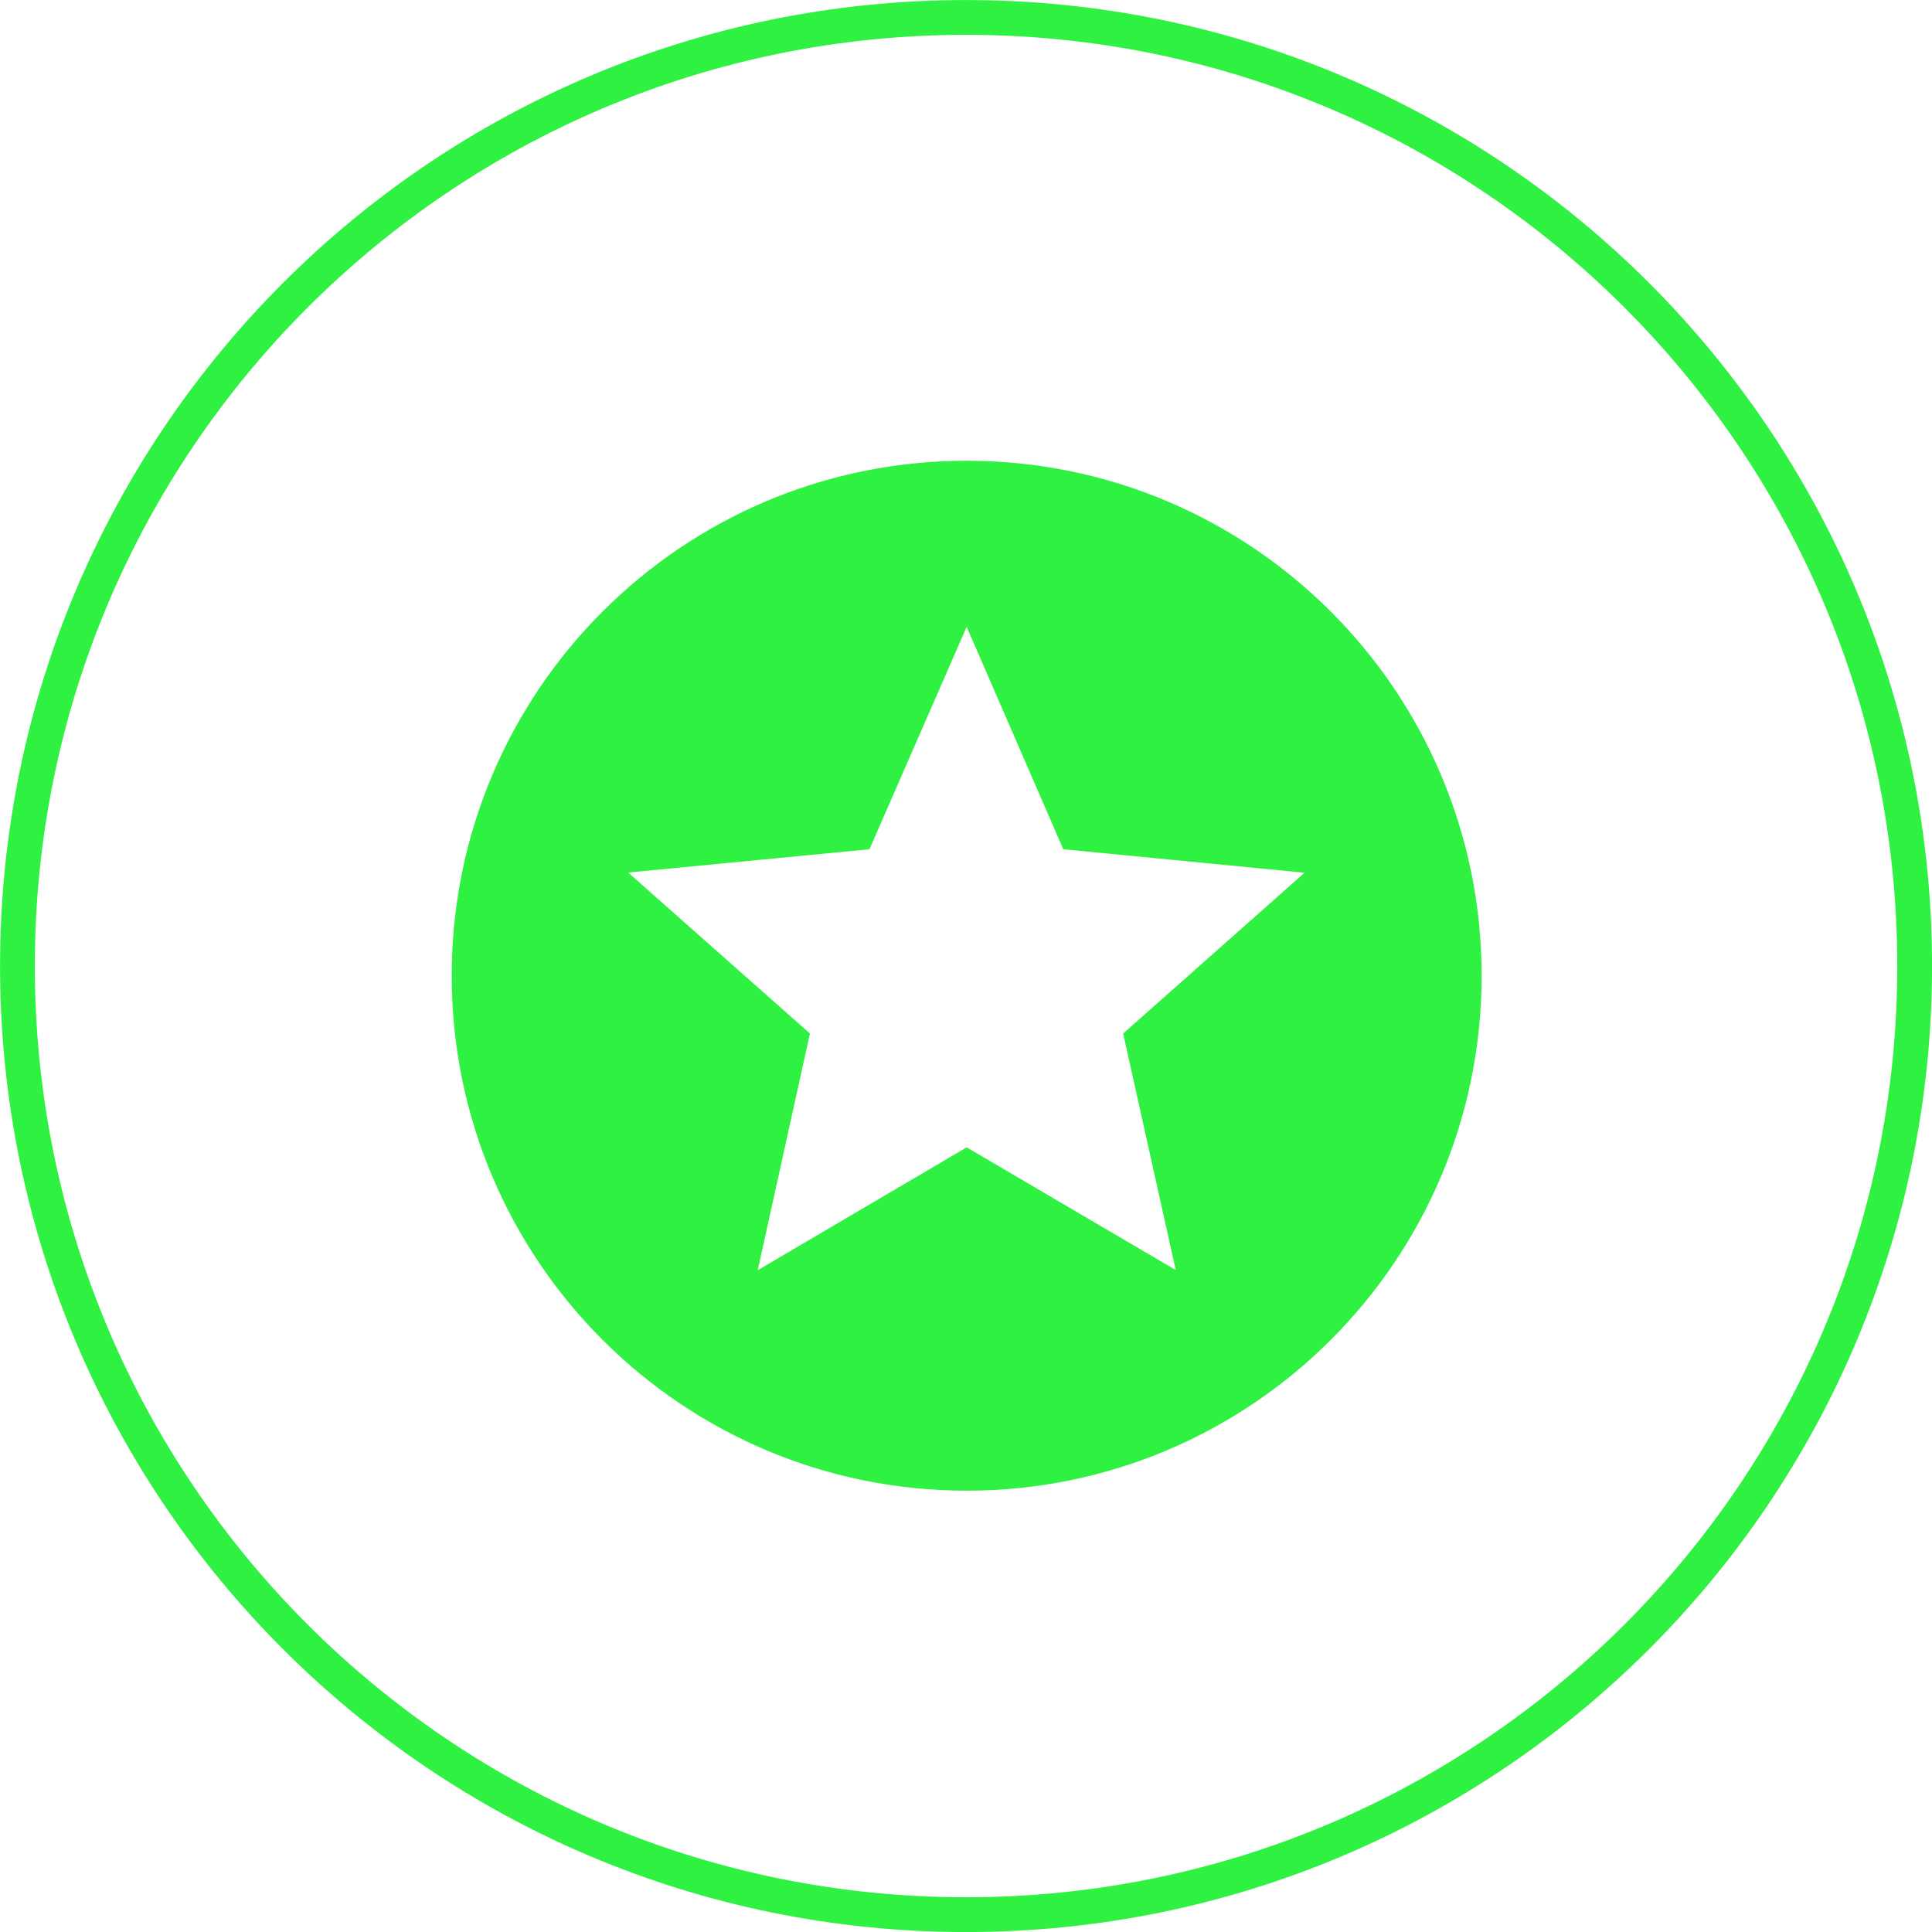
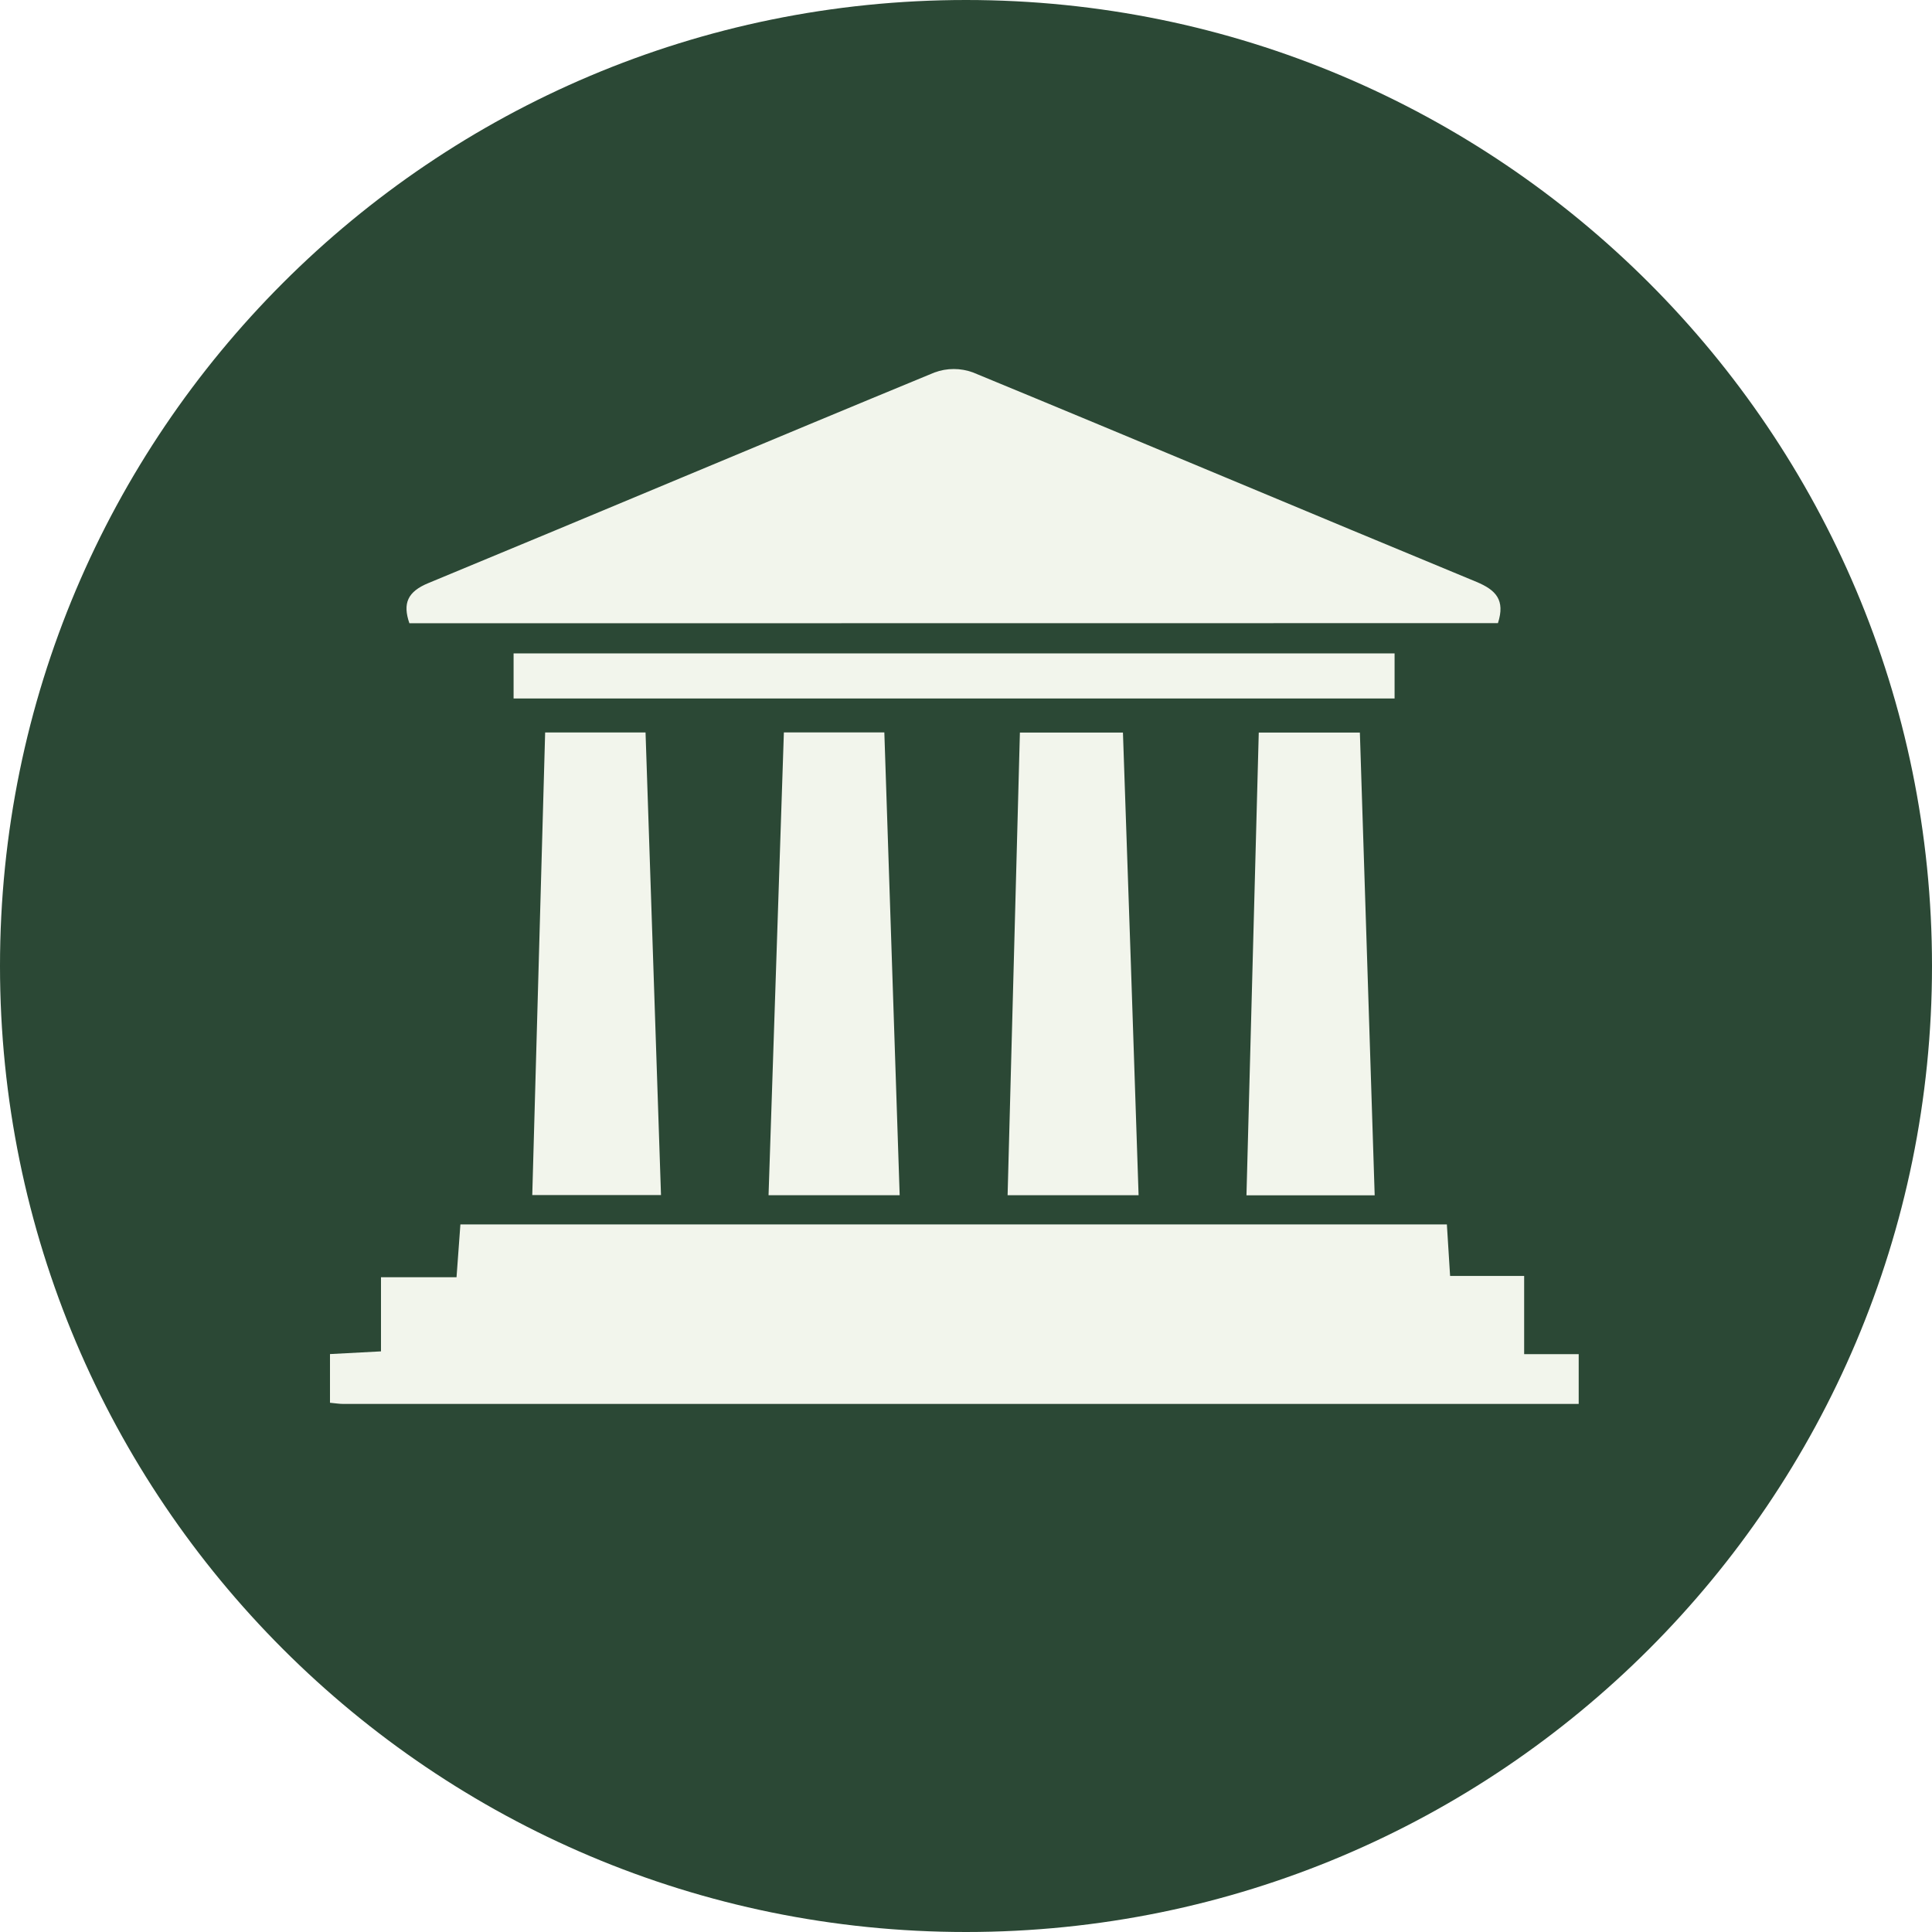
- <svg xmlns="http://www.w3.org/2000/svg" viewBox="0 0 213.85 213.85">
+ <svg xmlns="http://www.w3.org/2000/svg" viewBox="0 0 300 300">
  <defs>
-     <style>.cls-1{fill:none;stroke:#2ff141;stroke-miterlimit:10;stroke-width:3.85px;}.cls-2{fill:#2ff141;}</style>
+     <style>.cls-1{fill:#2b4835;}.cls-2{fill:#f2f5ec;}</style>
  </defs>
  <g id="Livello_2" data-name="Livello 2">
-     <g id="content">
-       <circle class="cls-1" cx="106.93" cy="106.93" r="105" />
-       <path class="cls-2" d="M107,51a57,57,0,1,0,57,57A57,57,0,0,0,107,51Zm23.14,89.58L107,127l-23.13,13.6,5.78-26.2L69.53,96.58,96.24,94,107,69.38,117.69,94l26.71,2.6-20.08,17.8Z" />
+     <g id="Livello_1-2" data-name="Livello 1">
+       <circle class="cls-1" cx="150" cy="150" r="150" />
+       <path class="cls-2" d="M245.14,218l-191.9,0c-.56,0-1.12-.1-2-.18v-7.56l7.92-.42V198.33H70.89l.6-8.2H224.67l.5,8h11.5v12.14h8.47Z" />
+       <path class="cls-2" d="M63.57,96.78c-1.07-3.1-.28-4.91,2.95-6.24,26.22-10.84,52.35-21.88,78.58-32.7a8.63,8.63,0,0,1,6,0c26.09,10.76,52.1,21.74,78.18,32.52,3,1.26,4.48,2.8,3.32,6.4Z" />
+       <path class="cls-2" d="M176.8,185.59H156.46c.64-24,1.27-47.76,1.91-71.84h16C175.2,137.57,176,161.34,176.8,185.59Z" />
+       <path class="cls-2" d="M139.7,185.59H119.34c.8-24,1.58-47.79,2.38-71.86h15.6C138.11,137.54,138.9,161.32,139.7,185.59Z" />
+       <path class="cls-2" d="M213.46,185.61H193.55c.64-24,1.27-47.77,1.91-71.86h15.7C211.92,137.58,212.69,161.37,213.46,185.61Z" />
+       <path class="cls-2" d="M82.65,185.57c.67-24,1.32-47.76,2-71.83h15.59c.8,23.84,1.59,47.7,2.4,71.83Z" />
+       <path class="cls-2" d="M216.55,101.46v7H79.75v-7Z" />
    </g>
  </g>
</svg>
